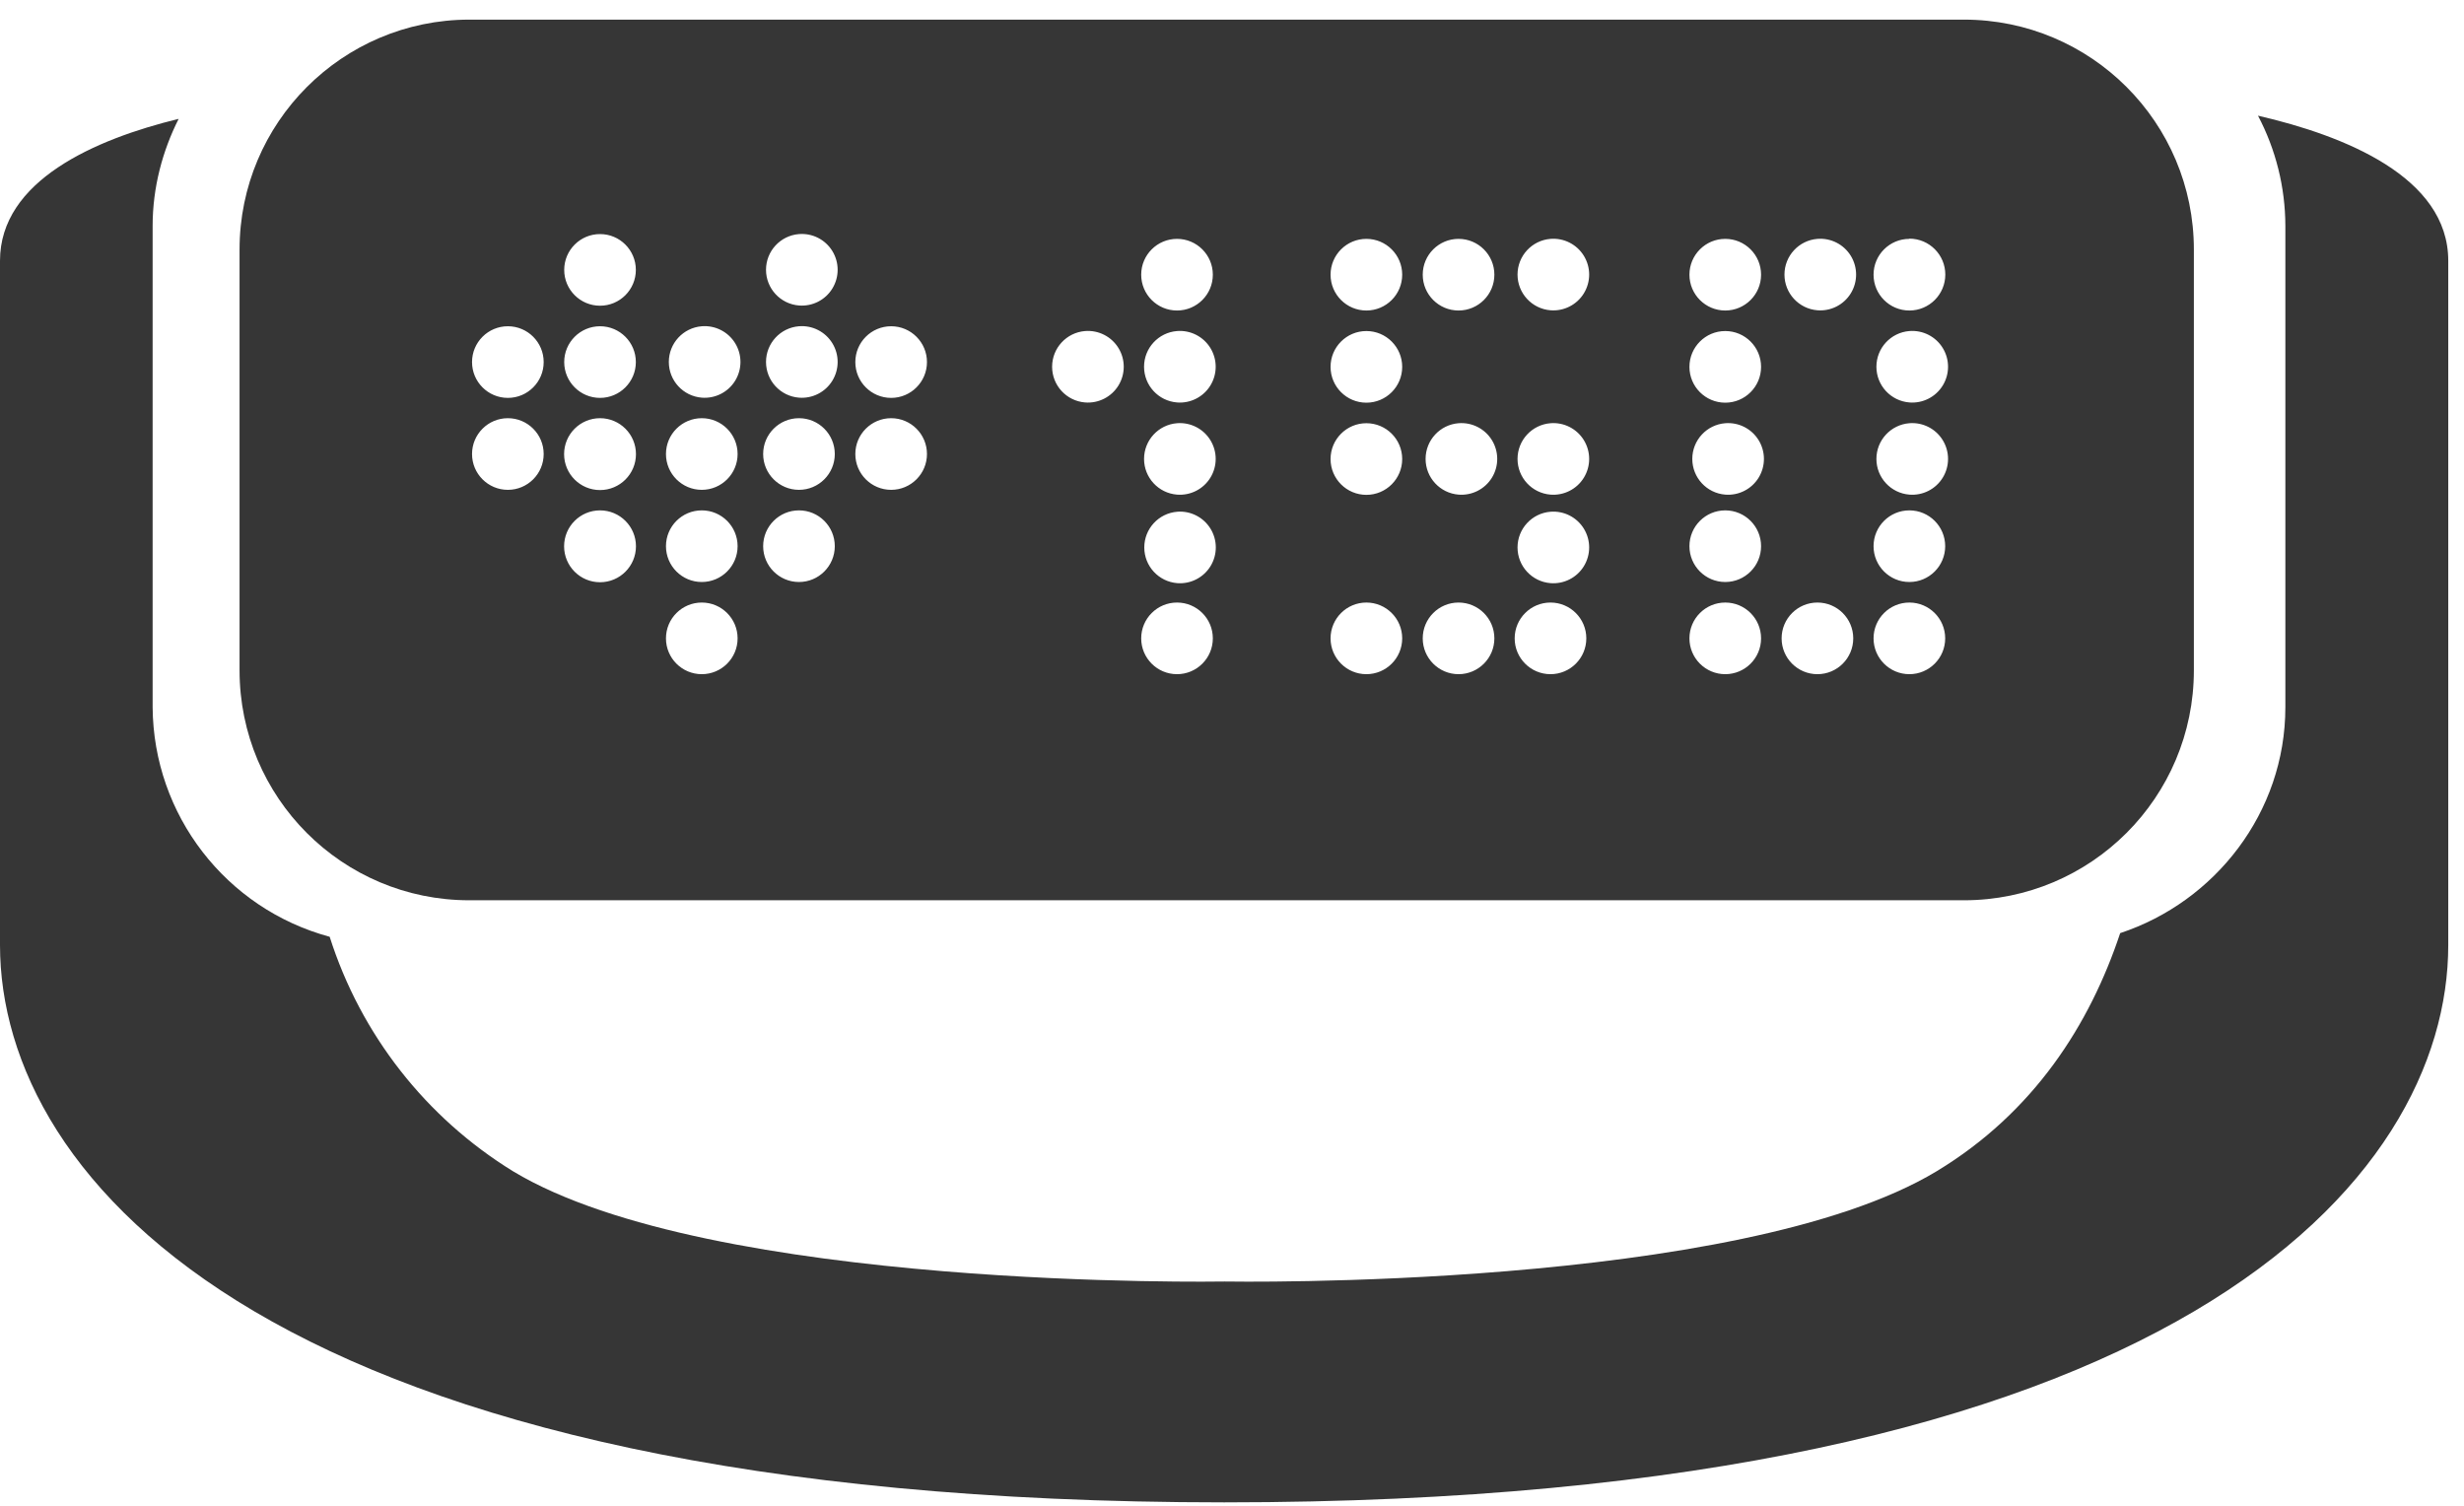
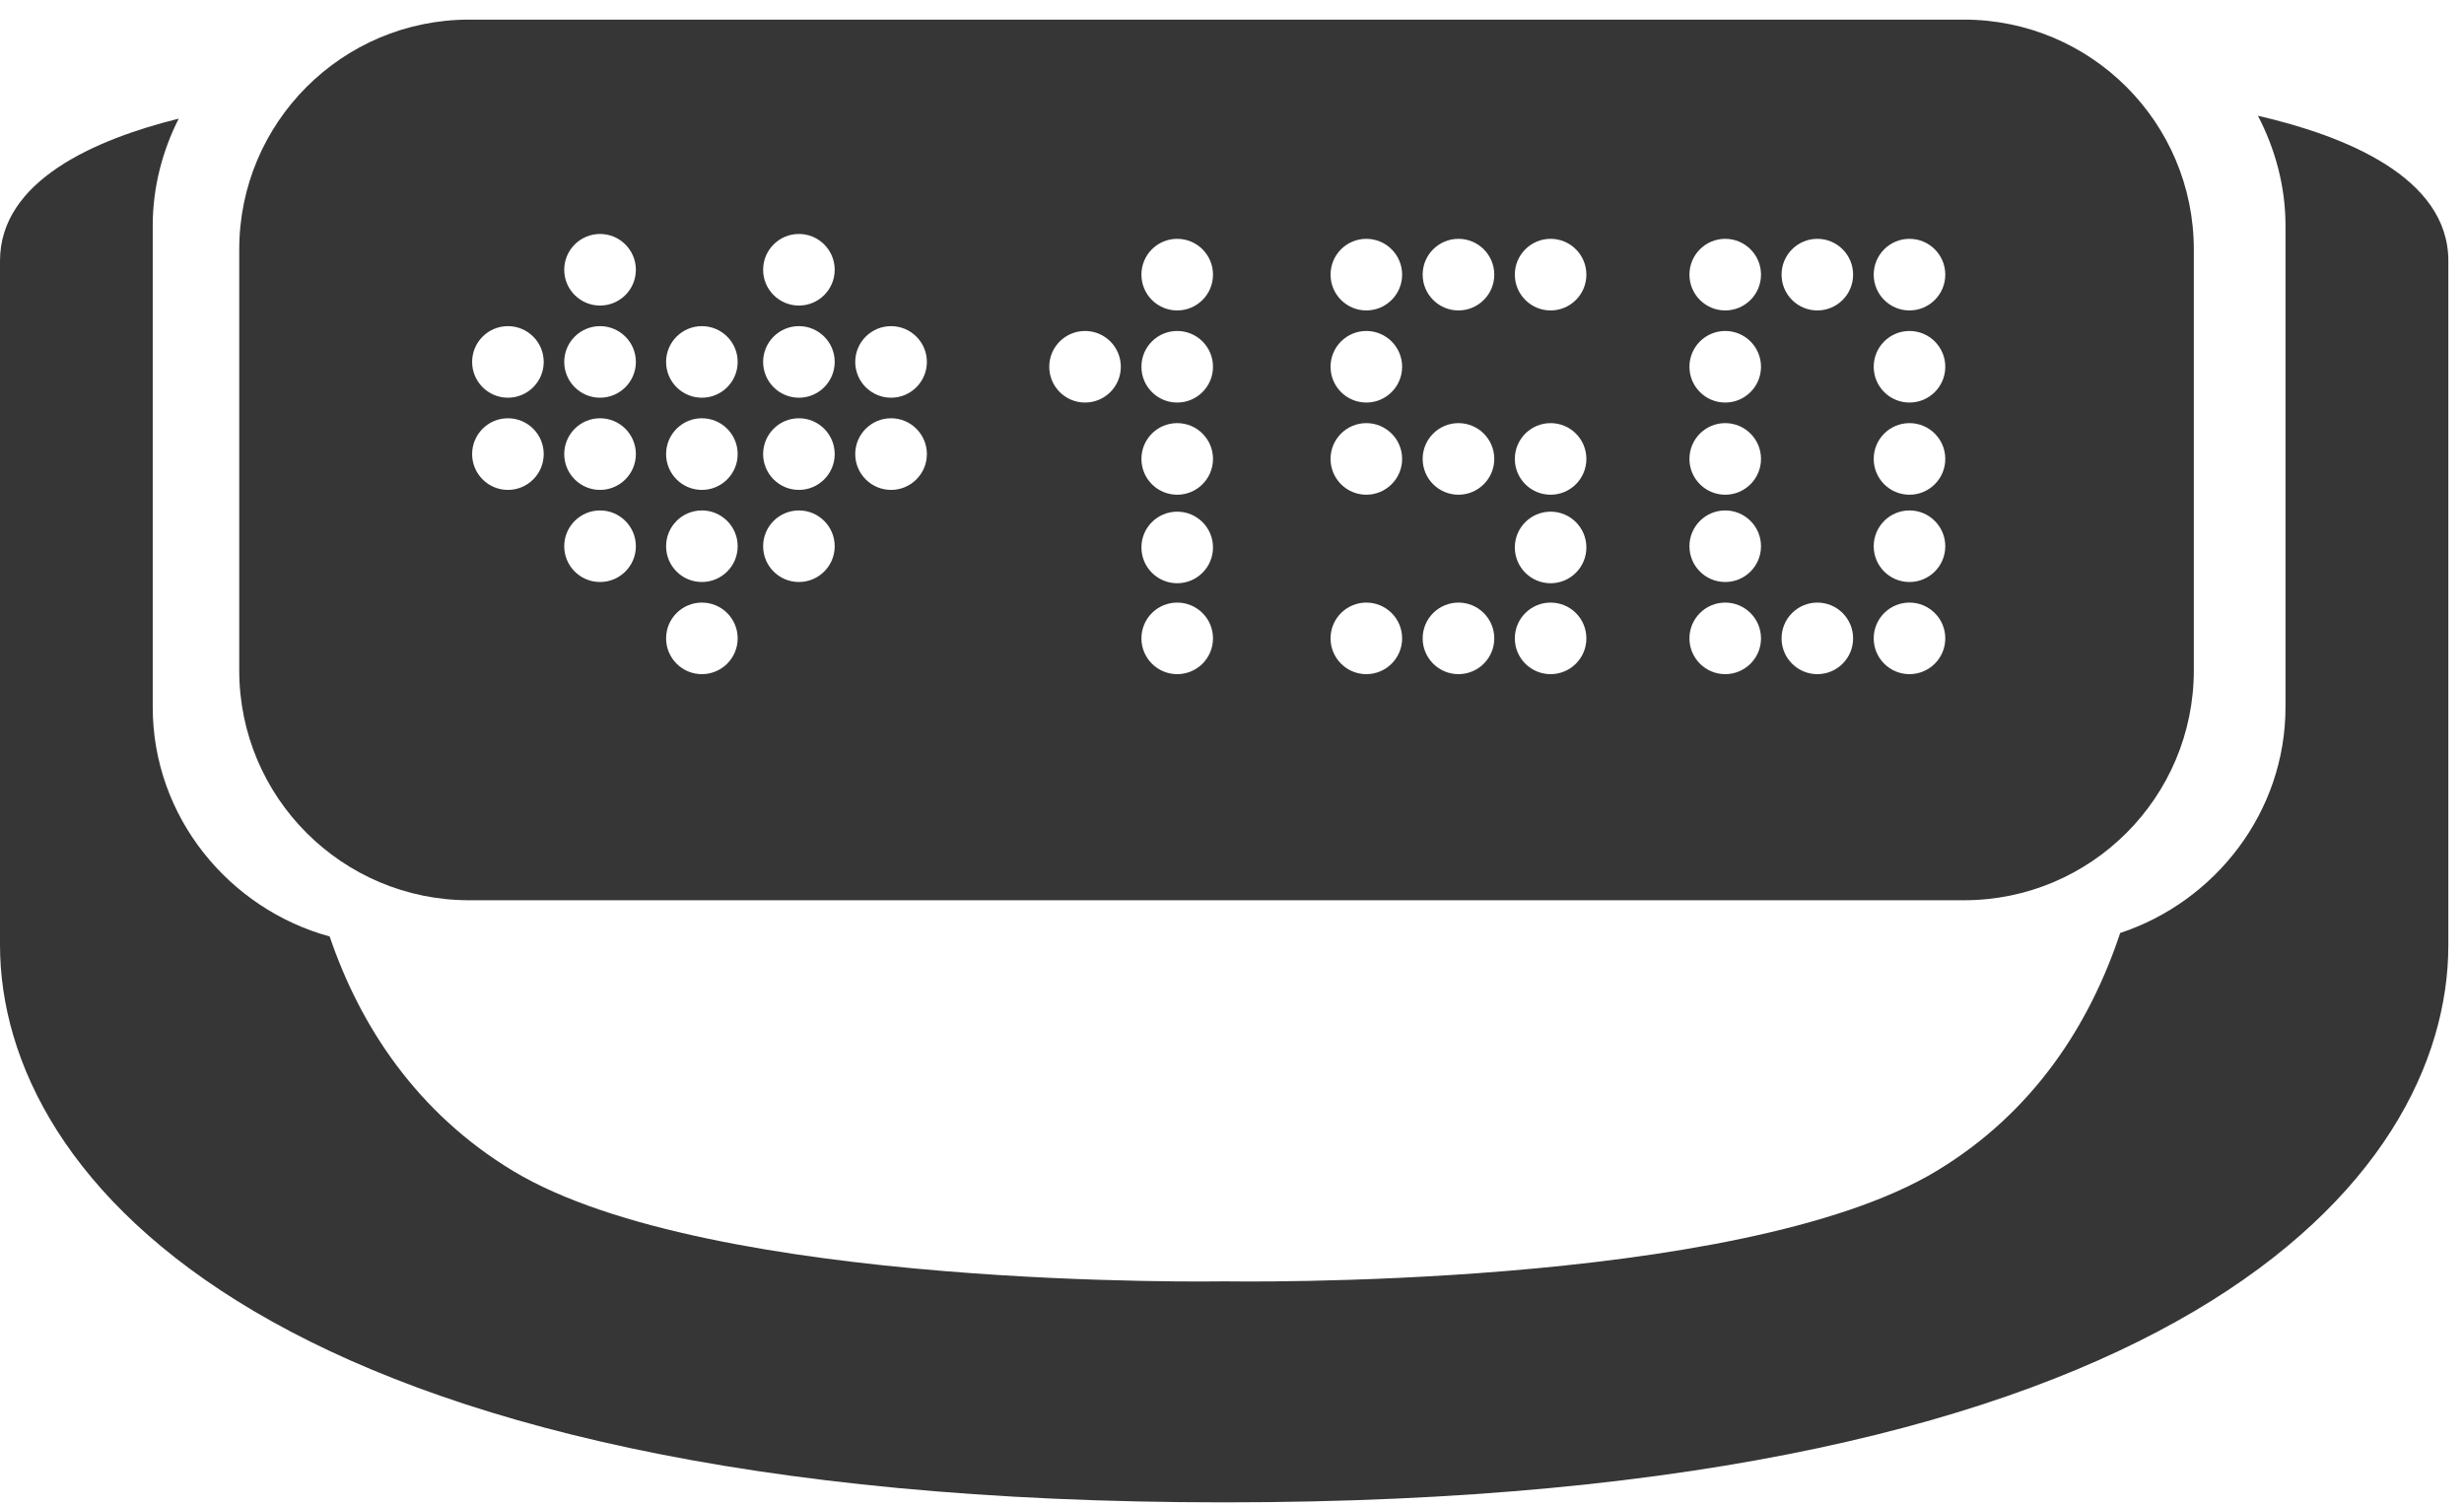
<svg xmlns="http://www.w3.org/2000/svg" width="108" height="66" viewBox="0 0 108 66" fill="none">
-   <path d="M98.97 5.07a10.4 10.4 0 0 1 1.2 4.82V31c0 4.62-3.09 8.53-7.24 9.9-1.33 4-3.78 7.86-8.05 10.44-8.68 5.23-31.12 4.83-31.2 4.83-.08 0-22.51.4-31.19-4.83a18.73 18.73 0 0 1-8.04-10.28 10.5 10.5 0 0 1-7.76-10.06V9.9c0-1.68.43-3.28 1.14-4.69C4.17 6.1 0 7.92 0 11.43v29.99c0 10.25 11.84 24.43 53.66 24.43 41.82 0 53.65-14.18 53.65-24.43V11.43c0-3.68-4.57-5.49-8.34-6.36Z" fill="#363636" />
-   <path d="M20.56 39.46h65.52c5.57 0 10.08-4.51 10.08-10.08V10.94C96.16 5.37 91.65.86 86.08.86H20.56A10.08 10.08 0 0 0 10.5 10.94v18.44c0 5.57 4.5 10.08 10.07 10.08Zm63.13-29a1.57 1.57 0 1 1 0 3.15 1.57 1.57 0 0 1 0-3.14Zm0 4.05a1.57 1.57 0 1 1 0 3.13 1.57 1.57 0 0 1 0-3.13Zm0 4.04a1.57 1.57 0 1 1 0 3.13 1.57 1.57 0 0 1 0-3.13Zm0 3.82a1.57 1.57 0 1 1 0 3.14 1.57 1.57 0 0 1 0-3.14Zm0 4.04a1.57 1.57 0 1 1 0 3.14 1.57 1.57 0 0 1 0-3.14Zm-4.03-15.94a1.57 1.57 0 1 1 0 3.13 1.57 1.57 0 0 1 0-3.13Zm0 15.94a1.57 1.57 0 1 1 0 3.14 1.57 1.57 0 0 1 0-3.14Zm-4.04-15.94a1.57 1.57 0 1 1 0 3.14 1.57 1.57 0 0 1 0-3.14Zm0 4.04a1.57 1.57 0 1 1 0 3.14 1.57 1.57 0 0 1 0-3.14Zm0 4.04a1.57 1.57 0 1 1 0 3.13 1.57 1.57 0 0 1 0-3.13Zm0 3.82a1.57 1.57 0 1 1 0 3.14 1.57 1.57 0 0 1 0-3.14Zm0 4.04a1.57 1.57 0 1 1 0 3.14 1.57 1.57 0 0 1 0-3.14Zm-7.66-15.94a1.57 1.57 0 1 1 0 3.13 1.57 1.57 0 0 1 0-3.13Zm0 8.08a1.57 1.57 0 1 1 0 3.13 1.57 1.57 0 0 1 0-3.13Zm0 3.88a1.57 1.57 0 1 1 0 3.13 1.57 1.57 0 0 1 0-3.13Zm0 3.98a1.57 1.57 0 1 1 0 3.14 1.57 1.57 0 0 1 0-3.14Zm-4.03-15.94a1.57 1.57 0 1 1 0 3.14 1.57 1.57 0 0 1 0-3.14Zm0 8.08a1.57 1.57 0 1 1 0 3.13 1.57 1.57 0 0 1 0-3.13Zm0 7.86a1.57 1.57 0 1 1 0 3.14 1.57 1.57 0 0 1 0-3.14Zm-4.04-15.94a1.57 1.57 0 1 1 0 3.14 1.57 1.57 0 0 1 0-3.14Zm0 4.04a1.57 1.57 0 1 1 0 3.14 1.57 1.57 0 0 1 0-3.14Zm0 4.04a1.57 1.57 0 1 1 0 3.14 1.57 1.57 0 0 1 0-3.14Zm0 7.86a1.57 1.57 0 1 1 0 3.14 1.57 1.57 0 0 1 0-3.14Zm-8.3-15.94a1.57 1.57 0 1 1 0 3.14 1.57 1.57 0 0 1 0-3.14Zm0 4.04a1.57 1.57 0 1 1 0 3.13 1.57 1.57 0 0 1 0-3.13Zm0 4.04a1.57 1.57 0 1 1 0 3.13 1.57 1.57 0 0 1 0-3.13Zm0 3.88a1.57 1.57 0 1 1 .01 3.13 1.57 1.57 0 0 1 0-3.13Zm0 3.98a1.57 1.57 0 1 1 0 3.14 1.57 1.57 0 0 1 0-3.14Zm-4.03-11.9a1.57 1.57 0 1 1 0 3.13 1.57 1.57 0 0 1 0-3.13Zm-8.5-.21a1.57 1.57 0 1 1 0 3.14 1.57 1.57 0 0 1 0-3.14Zm0 4.03a1.57 1.57 0 1 1 0 3.14 1.57 1.57 0 0 1 0-3.14Zm-4.04-8.07a1.57 1.57 0 1 1 0 3.13 1.57 1.57 0 0 1 0-3.13Zm0 4.04a1.57 1.57 0 1 1 0 3.13 1.57 1.57 0 0 1 0-3.13Zm0 4.03a1.57 1.57 0 1 1 0 3.14 1.57 1.57 0 0 1 0-3.14Zm0 4.04a1.57 1.57 0 1 1 0 3.14 1.57 1.57 0 0 1 0-3.14Zm-4.26-8.07a1.57 1.57 0 1 1 0 3.13 1.57 1.57 0 0 1 0-3.13Zm0 4.03a1.57 1.57 0 1 1 0 3.14 1.57 1.57 0 0 1 0-3.14Zm0 4.04a1.57 1.57 0 1 1 0 3.14 1.57 1.57 0 0 1 0-3.14Zm0 4.04a1.57 1.57 0 1 1 0 3.14 1.57 1.57 0 0 1 0-3.14ZM26.3 10.26a1.57 1.57 0 1 1 0 3.14 1.57 1.57 0 0 1 0-3.14Zm0 4.04a1.57 1.57 0 1 1 0 3.14 1.57 1.57 0 0 1 0-3.14Zm0 4.03a1.57 1.57 0 1 1 0 3.15 1.57 1.57 0 0 1 0-3.15Zm0 4.04a1.57 1.57 0 1 1 0 3.15 1.57 1.57 0 0 1 0-3.15Zm-4.04-8.07a1.57 1.57 0 1 1 0 3.14 1.57 1.57 0 0 1 0-3.14Zm0 4.03a1.57 1.57 0 1 1 0 3.14 1.57 1.57 0 0 1 0-3.14Z" fill="#363636" />
+   <path d="M98.967 5.074c.752 1.441 1.209 3.08 1.209 4.818v21.102c0 4.616-3.092 8.527-7.246 9.9-1.325 3.987-3.778 7.854-8.051 10.432-8.676 5.231-31.124 4.837-31.198 4.837-.078 0-22.513.395-31.189-4.837-4.216-2.545-6.708-6.347-8.042-10.279-4.418-1.209-7.756-5.251-7.756-10.053V9.893c0-1.688.427-3.282 1.139-4.693C4.17 6.109 0 7.918 0 11.434v29.983c0 10.251 11.839 24.433 53.657 24.433 41.82 0 53.657-14.182 53.657-24.433v-29.983c-.001-3.684-4.576-5.494-8.347-6.36Z" fill="#363636" />
+   <path d="M20.561 39.459h65.523c5.564 0 10.074-4.513 10.074-10.077v-18.447c0-5.563-4.51-10.075-10.074-10.075H20.561c-5.564 0-10.075 4.511-10.075 10.075v18.447c0 5.564 4.511 10.077 10.075 10.077Zm63.134-28.991c.867 0 1.569.703 1.569 1.57 0 .866-.702 1.569-1.569 1.569s-1.568-.703-1.568-1.569c0-.868.701-1.57 1.568-1.57Zm0 4.039c.867 0 1.569.703 1.569 1.568 0 .867-.702 1.569-1.569 1.569s-1.568-.702-1.568-1.569c0-.865.701-1.568 1.568-1.568Zm0 4.039c.867 0 1.569.702 1.569 1.569 0 .866-.702 1.569-1.569 1.569s-1.568-.703-1.568-1.569c0-.867.701-1.569 1.568-1.569Zm0 3.827c.867 0 1.569.704 1.569 1.569 0 .867-.702 1.568-1.569 1.568s-1.568-.701-1.568-1.568c0-.866.701-1.569 1.568-1.569Zm0 4.039c.867 0 1.569.702 1.569 1.569 0 .865-.702 1.568-1.569 1.568s-1.568-.704-1.568-1.568c0-.867.701-1.569 1.568-1.569Zm-4.039-15.944c.867 0 1.568.703 1.568 1.57 0 .866-.701 1.569-1.568 1.569-.865 0-1.568-.703-1.568-1.569 0-.868.703-1.57 1.568-1.57Zm0 15.944c.867 0 1.568.702 1.568 1.569 0 .865-.701 1.568-1.568 1.568-.865 0-1.568-.704-1.568-1.568 0-.867.703-1.569 1.568-1.569Zm-4.037-15.944c.865 0 1.568.703 1.568 1.57 0 .866-.703 1.569-1.568 1.569-.867 0-1.569-.703-1.569-1.569 0-.868.702-1.57 1.569-1.57Zm0 4.039c.865 0 1.568.703 1.568 1.568 0 .867-.703 1.569-1.568 1.569-.867 0-1.569-.702-1.569-1.569 0-.865.702-1.568 1.569-1.568Zm0 4.039c.865 0 1.568.702 1.568 1.569 0 .866-.703 1.569-1.568 1.569-.867 0-1.569-.703-1.569-1.569 0-.867.702-1.569 1.569-1.569Zm0 3.827c.865 0 1.568.704 1.568 1.569 0 .867-.703 1.568-1.568 1.568-.867 0-1.569-.701-1.569-1.568 0-.866.702-1.569 1.569-1.569Zm0 4.039c.865 0 1.568.702 1.568 1.569 0 .865-.703 1.568-1.568 1.568-.867 0-1.569-.704-1.569-1.568 0-.867.702-1.569 1.569-1.569Zm-7.654-15.944c.867 0 1.568.703 1.568 1.57 0 .866-.701 1.569-1.568 1.569-.867 0-1.568-.703-1.568-1.569-.001-.868.703-1.57 1.568-1.57Zm0 8.078c.867 0 1.568.702 1.568 1.569 0 .866-.701 1.569-1.568 1.569-.867 0-1.568-.703-1.568-1.569-.001-.867.703-1.569 1.568-1.569Zm0 3.881c.867 0 1.568.701 1.568 1.568 0 .865-.701 1.569-1.568 1.569-.867 0-1.568-.704-1.568-1.569-.001-.867.703-1.568 1.568-1.568Zm0 3.985c.867 0 1.568.702 1.568 1.569 0 .865-.701 1.568-1.568 1.568-.867 0-1.568-.704-1.568-1.568-.001-.867.703-1.569 1.568-1.569Zm-4.039-15.944c.867 0 1.57.703 1.57 1.57 0 .866-.703 1.569-1.57 1.569-.865 0-1.569-.703-1.569-1.569-.001-.868.704-1.57 1.569-1.57Zm0 8.078c.867 0 1.57.702 1.57 1.569 0 .866-.703 1.569-1.57 1.569-.865 0-1.569-.703-1.569-1.569-.001-.867.704-1.569 1.569-1.569Zm0 7.866c.867 0 1.57.702 1.57 1.569 0 .865-.703 1.568-1.57 1.568-.865 0-1.569-.704-1.569-1.568-.001-.867.704-1.569 1.569-1.569Zm-4.038-15.944c.865 0 1.569.703 1.569 1.57 0 .866-.704 1.569-1.569 1.569-.867 0-1.568-.703-1.568-1.569-.001-.868.701-1.57 1.568-1.57Zm0 4.039c.865 0 1.569.703 1.569 1.568 0 .867-.704 1.569-1.569 1.569-.867 0-1.568-.702-1.568-1.569-.001-.865.701-1.568 1.568-1.568Zm0 4.039c.865 0 1.569.702 1.569 1.569 0 .866-.704 1.569-1.569 1.569-.867 0-1.568-.703-1.568-1.569-.001-.867.701-1.569 1.568-1.569Zm0 7.866c.865 0 1.569.702 1.569 1.569 0 .865-.704 1.568-1.569 1.568-.867 0-1.568-.704-1.568-1.568-.001-.867.701-1.569 1.568-1.569Zm-8.29-15.944c.867 0 1.569.703 1.569 1.57 0 .866-.702 1.569-1.569 1.569s-1.568-.703-1.568-1.569c-.001-.868.701-1.57 1.568-1.57Zm0 4.039c.867 0 1.569.703 1.569 1.568 0 .867-.702 1.569-1.569 1.569s-1.568-.702-1.568-1.569c-.001-.865.701-1.568 1.568-1.568Zm0 4.039c.867 0 1.569.702 1.569 1.569 0 .866-.702 1.569-1.569 1.569s-1.568-.703-1.568-1.569c-.001-.867.701-1.569 1.568-1.569Zm0 3.881c.867 0 1.569.701 1.569 1.568 0 .865-.702 1.569-1.569 1.569s-1.568-.704-1.568-1.569c-.001-.867.701-1.568 1.568-1.568Zm0 3.985c.867 0 1.569.702 1.569 1.569 0 .865-.702 1.568-1.569 1.568s-1.568-.704-1.568-1.568c-.001-.867.701-1.569 1.568-1.569Zm-4.039-11.905c.867 0 1.568.703 1.568 1.568 0 .867-.701 1.569-1.568 1.569-.867 0-1.569-.702-1.569-1.569 0-.865.701-1.568 1.569-1.568Zm-8.502-.212c.865 0 1.569.703 1.569 1.568 0 .867-.704 1.569-1.569 1.569-.867 0-1.571-.703-1.571-1.569 0-.865.703-1.568 1.571-1.568Zm0 4.038c.865 0 1.569.703 1.569 1.57 0 .866-.704 1.57-1.569 1.57-.867 0-1.571-.704-1.571-1.57 0-.867.703-1.57 1.571-1.57Zm-4.039-8.078c.865 0 1.568.703 1.568 1.57 0 .866-.704 1.568-1.568 1.568-.867 0-1.569-.703-1.569-1.568 0-.867.701-1.57 1.569-1.57Zm0 4.04c.865 0 1.568.703 1.568 1.568 0 .867-.704 1.569-1.568 1.569-.867 0-1.569-.703-1.569-1.569 0-.865.701-1.568 1.569-1.568Zm0 4.038c.865 0 1.568.703 1.568 1.57 0 .866-.704 1.57-1.568 1.57-.867 0-1.569-.704-1.569-1.57 0-.867.701-1.57 1.569-1.57Zm0 4.04c.865 0 1.568.704 1.568 1.569 0 .867-.704 1.568-1.568 1.568-.867 0-1.569-.701-1.569-1.568 0-.866.701-1.569 1.569-1.569Zm-4.254-8.078c.867 0 1.569.703 1.569 1.568 0 .867-.702 1.569-1.569 1.569s-1.568-.703-1.568-1.569c0-.865.701-1.568 1.568-1.568Zm0 4.038c.867 0 1.569.703 1.569 1.57 0 .866-.702 1.57-1.569 1.57s-1.568-.704-1.568-1.57c0-.867.701-1.57 1.568-1.57Zm0 4.04c.867 0 1.569.704 1.569 1.569 0 .867-.702 1.568-1.569 1.568s-1.568-.701-1.568-1.568c0-.866.701-1.569 1.568-1.569Zm0 4.039c.867 0 1.569.702 1.569 1.569 0 .865-.702 1.568-1.569 1.568s-1.568-.704-1.568-1.568c0-.867.701-1.569 1.568-1.569ZM26.3 10.255c.867 0 1.571.703 1.571 1.57 0 .866-.704 1.568-1.571 1.568-.865 0-1.569-.703-1.569-1.568 0-.867.704-1.57 1.569-1.57Zm0 4.04c.867 0 1.571.703 1.571 1.568 0 .867-.704 1.569-1.571 1.569-.865 0-1.569-.703-1.569-1.569 0-.865.704-1.568 1.569-1.568Zm0 4.038c.867 0 1.571.703 1.571 1.57 0 .866-.704 1.57-1.571 1.57-.865 0-1.569-.704-1.569-1.57 0-.867.704-1.57 1.569-1.57Zm0 4.04c.867 0 1.571.704 1.571 1.569 0 .867-.704 1.568-1.571 1.568-.865 0-1.569-.701-1.569-1.568 0-.866.704-1.569 1.569-1.569Zm-4.037-8.078c.865 0 1.569.703 1.569 1.568 0 .867-.704 1.569-1.569 1.569-.867 0-1.569-.703-1.569-1.569 0-.865.702-1.568 1.569-1.568Zm0 4.038c.865 0 1.569.703 1.569 1.57 0 .866-.704 1.57-1.569 1.57-.867 0-1.569-.704-1.569-1.57 0-.867.702-1.57 1.569-1.57Z" fill="#363636" />
</svg>
